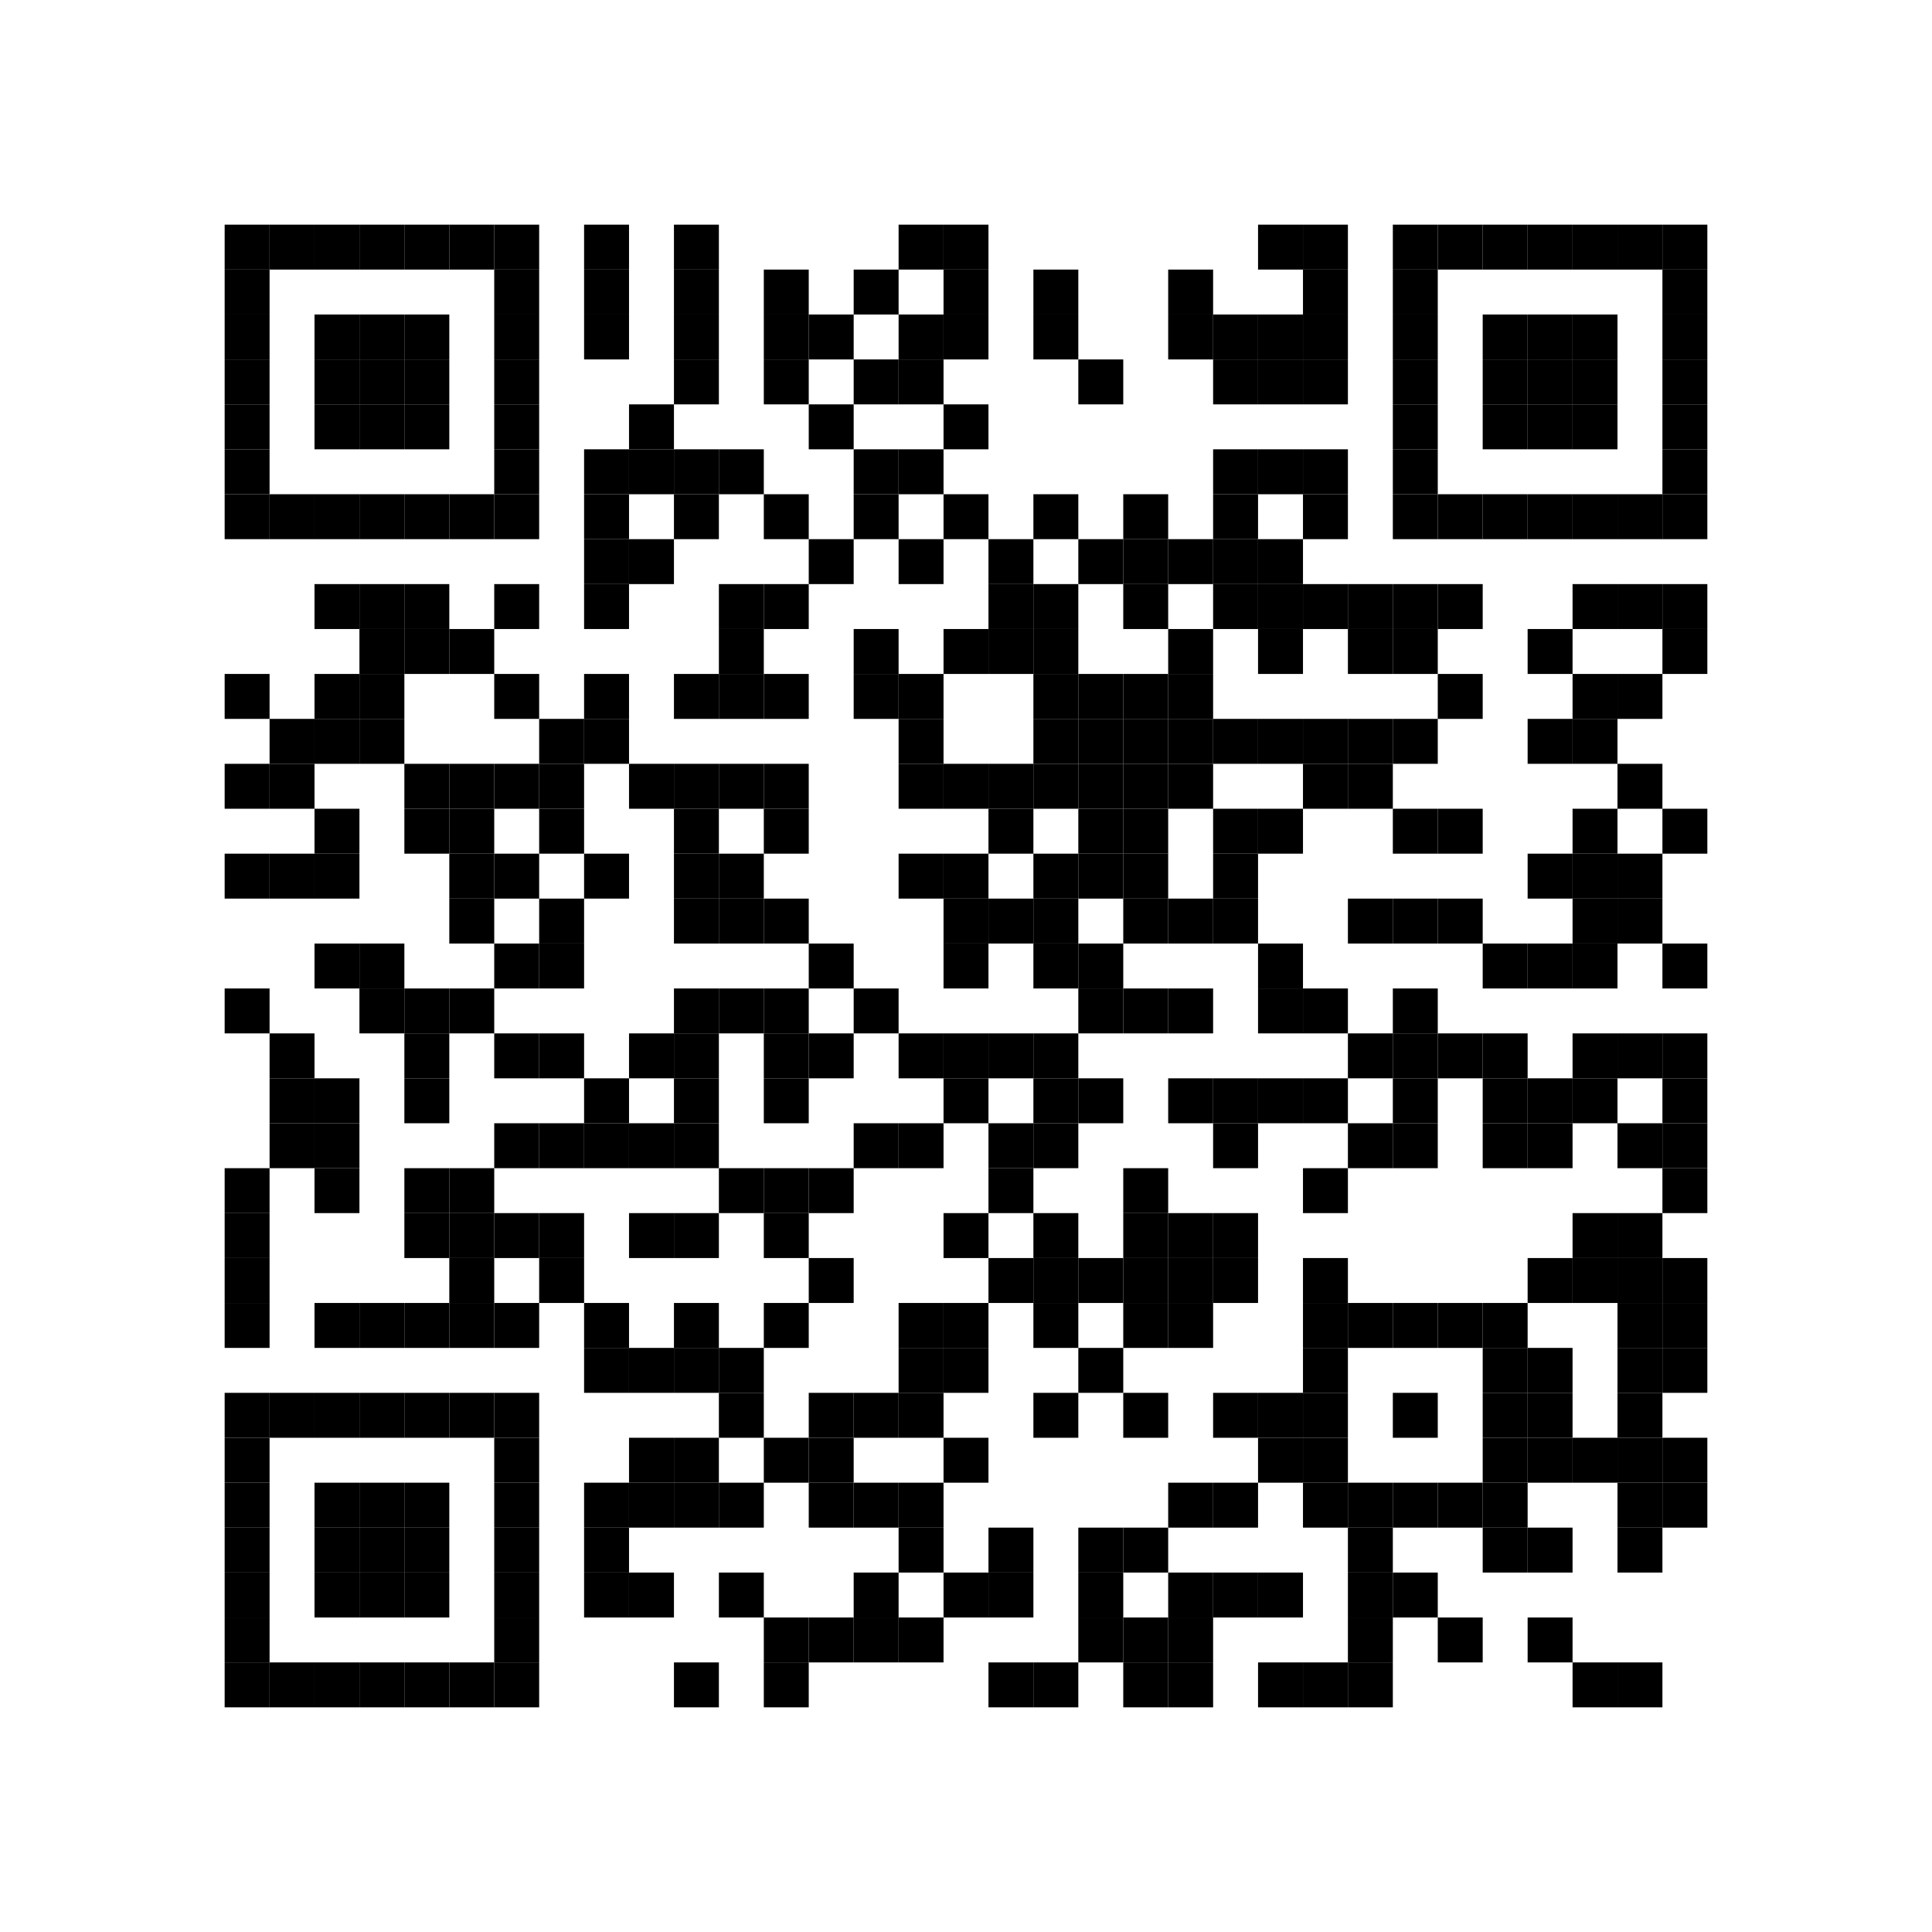
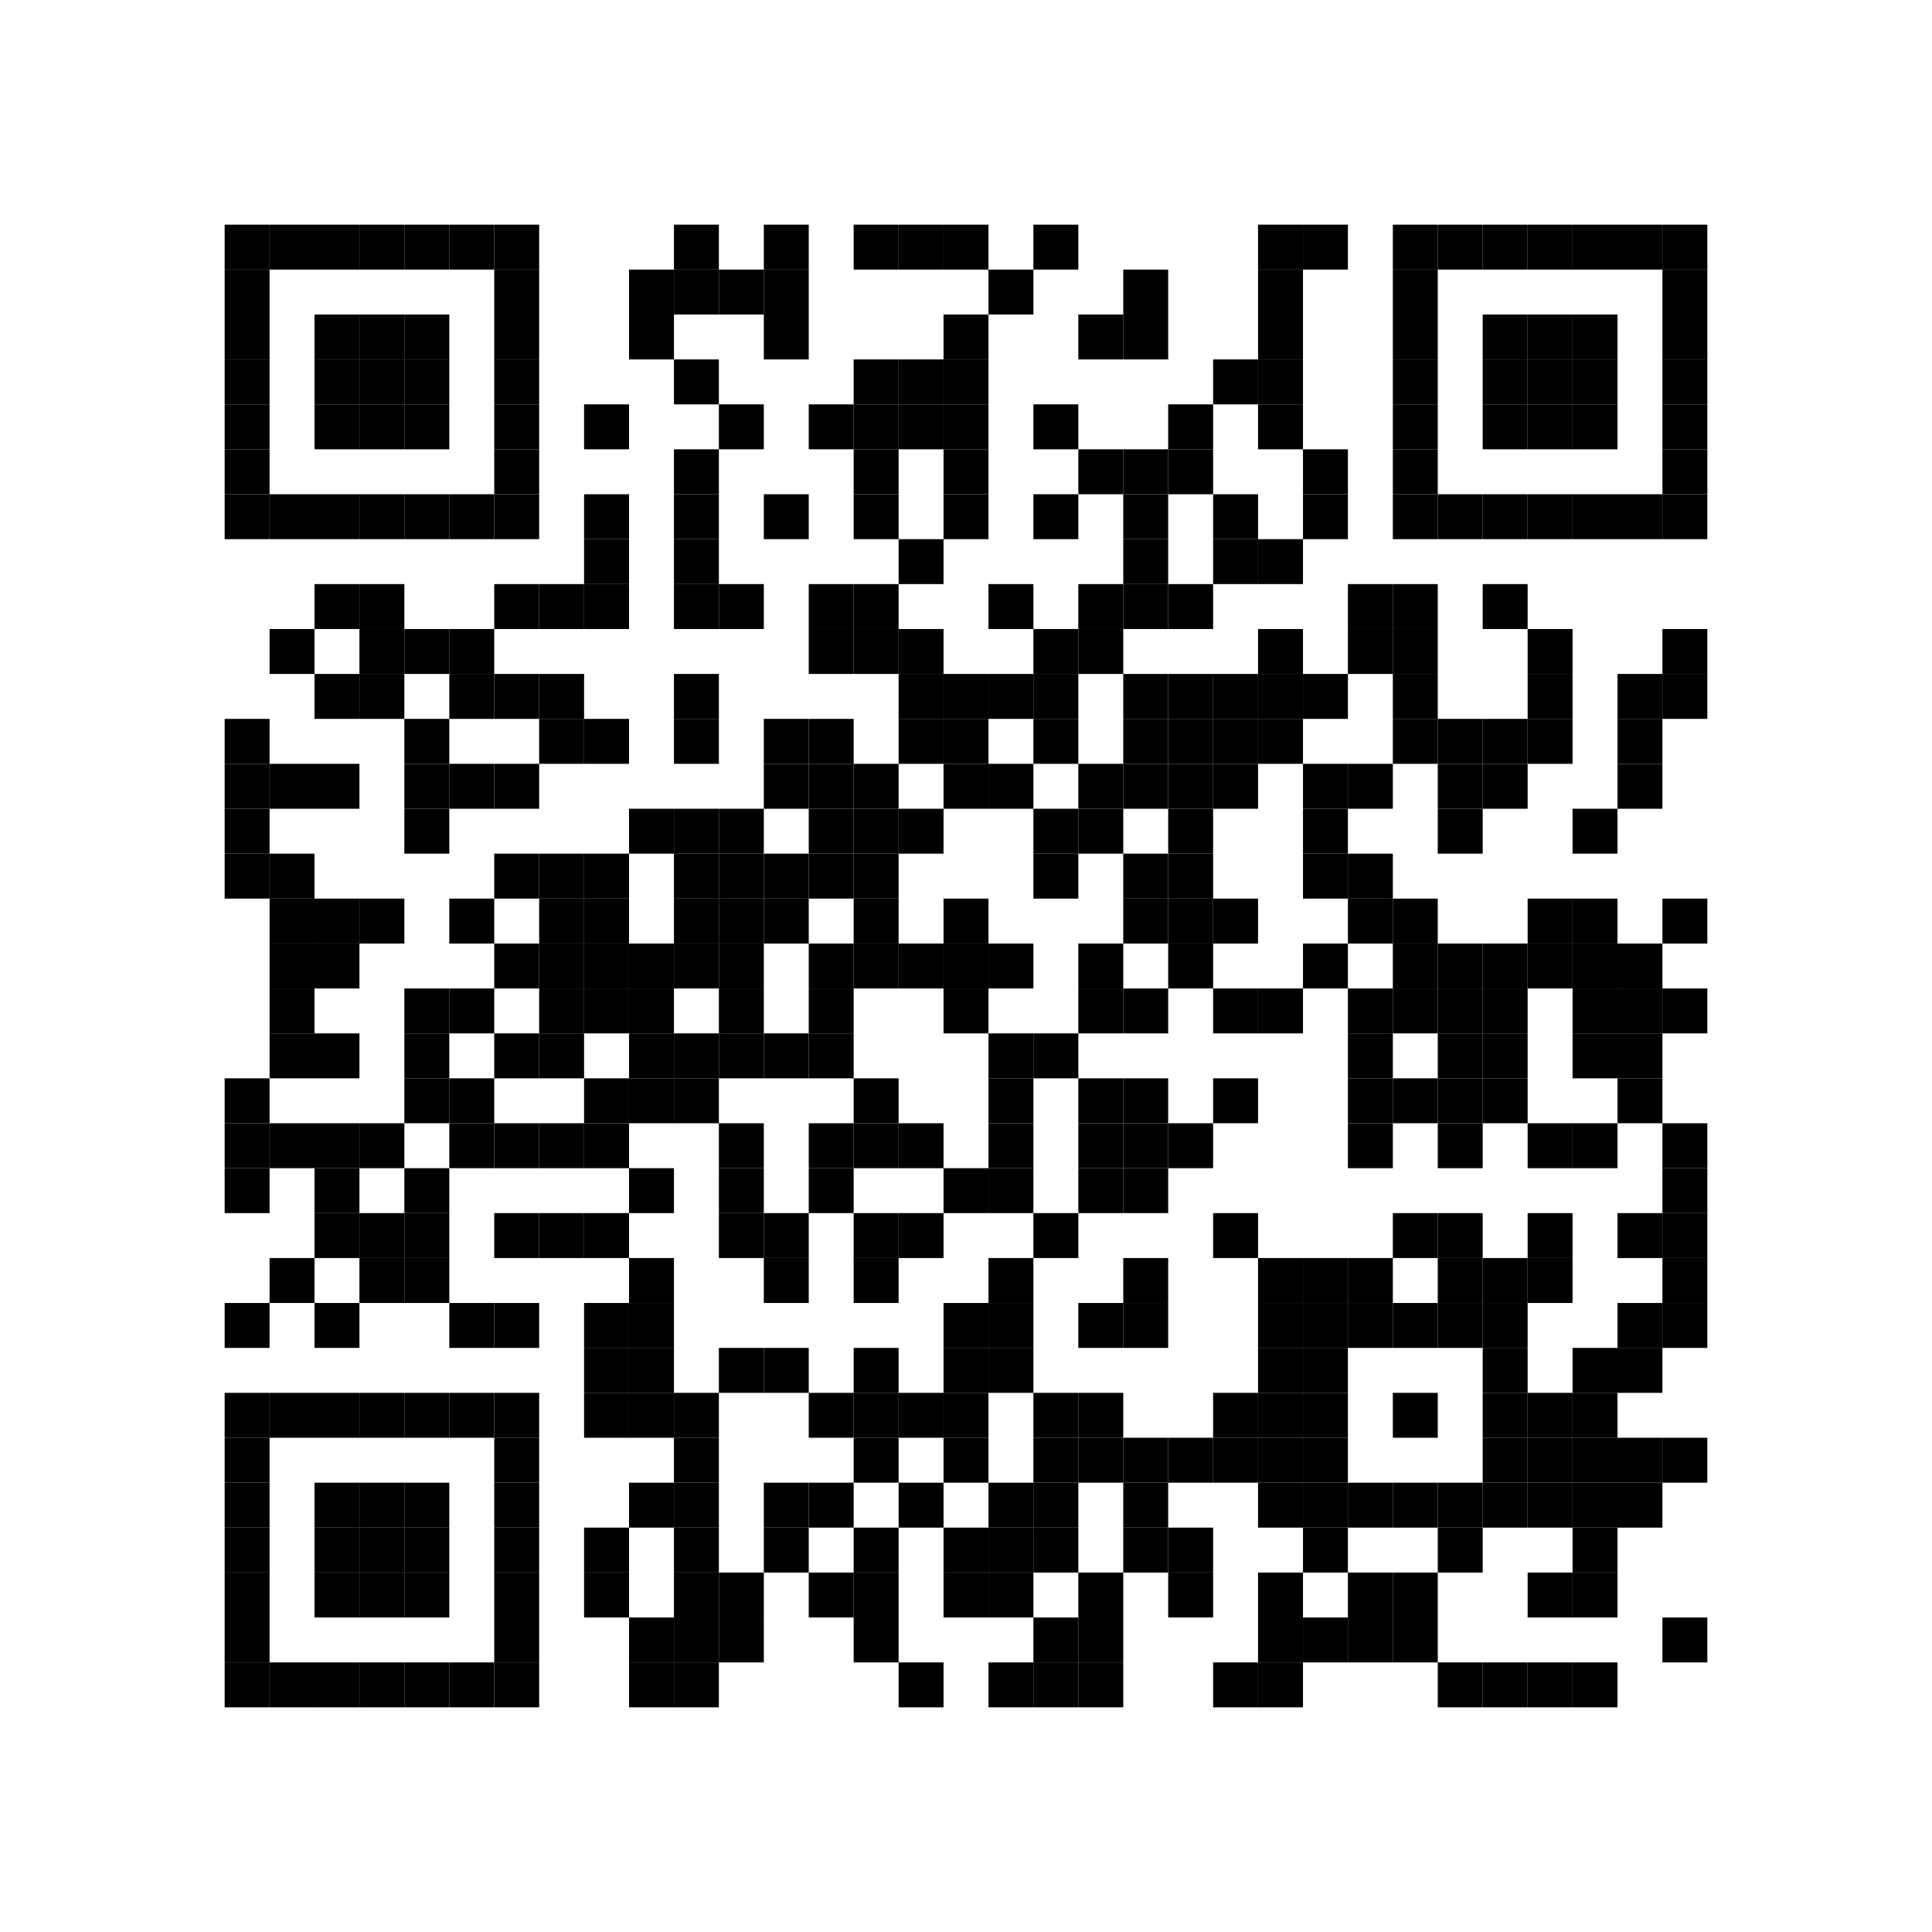
<svg xmlns="http://www.w3.org/2000/svg" width="5.69cm" height="5.69cm" viewBox="0 0 43 43" preserveAspectRatio="none" version="1.1">
  <g id="QRcode">
    <rect x="0" y="0" width="43" height="43" fill="#ffffff" />
    <g id="Pattern" transform="translate(5,5)">
      <rect x="0" y="0" width="1" height="1" fill="#000000" />
      <rect x="1" y="0" width="1" height="1" fill="#000000" />
      <rect x="2" y="0" width="1" height="1" fill="#000000" />
      <rect x="3" y="0" width="1" height="1" fill="#000000" />
      <rect x="4" y="0" width="1" height="1" fill="#000000" />
      <rect x="5" y="0" width="1" height="1" fill="#000000" />
      <rect x="6" y="0" width="1" height="1" fill="#000000" />
-       <rect x="8" y="0" width="1" height="1" fill="#000000" />
      <rect x="10" y="0" width="1" height="1" fill="#000000" />
+       <rect x="12" y="0" width="1" height="1" fill="#000000" />
+       <rect x="14" y="0" width="1" height="1" fill="#000000" />
      <rect x="15" y="0" width="1" height="1" fill="#000000" />
      <rect x="16" y="0" width="1" height="1" fill="#000000" />
+       <rect x="18" y="0" width="1" height="1" fill="#000000" />
      <rect x="23" y="0" width="1" height="1" fill="#000000" />
      <rect x="24" y="0" width="1" height="1" fill="#000000" />
      <rect x="26" y="0" width="1" height="1" fill="#000000" />
      <rect x="27" y="0" width="1" height="1" fill="#000000" />
      <rect x="28" y="0" width="1" height="1" fill="#000000" />
      <rect x="29" y="0" width="1" height="1" fill="#000000" />
      <rect x="30" y="0" width="1" height="1" fill="#000000" />
      <rect x="31" y="0" width="1" height="1" fill="#000000" />
      <rect x="32" y="0" width="1" height="1" fill="#000000" />
      <rect x="0" y="1" width="1" height="1" fill="#000000" />
      <rect x="6" y="1" width="1" height="1" fill="#000000" />
-       <rect x="8" y="1" width="1" height="1" fill="#000000" />
+       <rect x="9" y="1" width="1" height="1" fill="#000000" />
      <rect x="10" y="1" width="1" height="1" fill="#000000" />
+       <rect x="11" y="1" width="1" height="1" fill="#000000" />
      <rect x="12" y="1" width="1" height="1" fill="#000000" />
-       <rect x="14" y="1" width="1" height="1" fill="#000000" />
-       <rect x="16" y="1" width="1" height="1" fill="#000000" />
-       <rect x="18" y="1" width="1" height="1" fill="#000000" />
-       <rect x="21" y="1" width="1" height="1" fill="#000000" />
-       <rect x="24" y="1" width="1" height="1" fill="#000000" />
+       <rect x="17" y="1" width="1" height="1" fill="#000000" />
+       <rect x="20" y="1" width="1" height="1" fill="#000000" />
+       <rect x="23" y="1" width="1" height="1" fill="#000000" />
      <rect x="26" y="1" width="1" height="1" fill="#000000" />
      <rect x="32" y="1" width="1" height="1" fill="#000000" />
      <rect x="0" y="2" width="1" height="1" fill="#000000" />
      <rect x="2" y="2" width="1" height="1" fill="#000000" />
      <rect x="3" y="2" width="1" height="1" fill="#000000" />
      <rect x="4" y="2" width="1" height="1" fill="#000000" />
      <rect x="6" y="2" width="1" height="1" fill="#000000" />
-       <rect x="8" y="2" width="1" height="1" fill="#000000" />
-       <rect x="10" y="2" width="1" height="1" fill="#000000" />
+       <rect x="9" y="2" width="1" height="1" fill="#000000" />
      <rect x="12" y="2" width="1" height="1" fill="#000000" />
-       <rect x="13" y="2" width="1" height="1" fill="#000000" />
-       <rect x="15" y="2" width="1" height="1" fill="#000000" />
      <rect x="16" y="2" width="1" height="1" fill="#000000" />
-       <rect x="18" y="2" width="1" height="1" fill="#000000" />
-       <rect x="21" y="2" width="1" height="1" fill="#000000" />
-       <rect x="22" y="2" width="1" height="1" fill="#000000" />
+       <rect x="19" y="2" width="1" height="1" fill="#000000" />
+       <rect x="20" y="2" width="1" height="1" fill="#000000" />
      <rect x="23" y="2" width="1" height="1" fill="#000000" />
-       <rect x="24" y="2" width="1" height="1" fill="#000000" />
      <rect x="26" y="2" width="1" height="1" fill="#000000" />
      <rect x="28" y="2" width="1" height="1" fill="#000000" />
      <rect x="29" y="2" width="1" height="1" fill="#000000" />
      <rect x="30" y="2" width="1" height="1" fill="#000000" />
      <rect x="32" y="2" width="1" height="1" fill="#000000" />
      <rect x="0" y="3" width="1" height="1" fill="#000000" />
      <rect x="2" y="3" width="1" height="1" fill="#000000" />
      <rect x="3" y="3" width="1" height="1" fill="#000000" />
      <rect x="4" y="3" width="1" height="1" fill="#000000" />
      <rect x="6" y="3" width="1" height="1" fill="#000000" />
      <rect x="10" y="3" width="1" height="1" fill="#000000" />
-       <rect x="12" y="3" width="1" height="1" fill="#000000" />
      <rect x="14" y="3" width="1" height="1" fill="#000000" />
      <rect x="15" y="3" width="1" height="1" fill="#000000" />
-       <rect x="19" y="3" width="1" height="1" fill="#000000" />
+       <rect x="16" y="3" width="1" height="1" fill="#000000" />
      <rect x="22" y="3" width="1" height="1" fill="#000000" />
      <rect x="23" y="3" width="1" height="1" fill="#000000" />
-       <rect x="24" y="3" width="1" height="1" fill="#000000" />
      <rect x="26" y="3" width="1" height="1" fill="#000000" />
      <rect x="28" y="3" width="1" height="1" fill="#000000" />
      <rect x="29" y="3" width="1" height="1" fill="#000000" />
      <rect x="30" y="3" width="1" height="1" fill="#000000" />
      <rect x="32" y="3" width="1" height="1" fill="#000000" />
      <rect x="0" y="4" width="1" height="1" fill="#000000" />
      <rect x="2" y="4" width="1" height="1" fill="#000000" />
      <rect x="3" y="4" width="1" height="1" fill="#000000" />
      <rect x="4" y="4" width="1" height="1" fill="#000000" />
      <rect x="6" y="4" width="1" height="1" fill="#000000" />
-       <rect x="9" y="4" width="1" height="1" fill="#000000" />
+       <rect x="8" y="4" width="1" height="1" fill="#000000" />
+       <rect x="11" y="4" width="1" height="1" fill="#000000" />
      <rect x="13" y="4" width="1" height="1" fill="#000000" />
+       <rect x="14" y="4" width="1" height="1" fill="#000000" />
+       <rect x="15" y="4" width="1" height="1" fill="#000000" />
      <rect x="16" y="4" width="1" height="1" fill="#000000" />
+       <rect x="18" y="4" width="1" height="1" fill="#000000" />
+       <rect x="21" y="4" width="1" height="1" fill="#000000" />
+       <rect x="23" y="4" width="1" height="1" fill="#000000" />
      <rect x="26" y="4" width="1" height="1" fill="#000000" />
      <rect x="28" y="4" width="1" height="1" fill="#000000" />
      <rect x="29" y="4" width="1" height="1" fill="#000000" />
      <rect x="30" y="4" width="1" height="1" fill="#000000" />
      <rect x="32" y="4" width="1" height="1" fill="#000000" />
      <rect x="0" y="5" width="1" height="1" fill="#000000" />
      <rect x="6" y="5" width="1" height="1" fill="#000000" />
-       <rect x="8" y="5" width="1" height="1" fill="#000000" />
-       <rect x="9" y="5" width="1" height="1" fill="#000000" />
      <rect x="10" y="5" width="1" height="1" fill="#000000" />
-       <rect x="11" y="5" width="1" height="1" fill="#000000" />
      <rect x="14" y="5" width="1" height="1" fill="#000000" />
-       <rect x="15" y="5" width="1" height="1" fill="#000000" />
-       <rect x="22" y="5" width="1" height="1" fill="#000000" />
-       <rect x="23" y="5" width="1" height="1" fill="#000000" />
+       <rect x="16" y="5" width="1" height="1" fill="#000000" />
+       <rect x="19" y="5" width="1" height="1" fill="#000000" />
+       <rect x="20" y="5" width="1" height="1" fill="#000000" />
+       <rect x="21" y="5" width="1" height="1" fill="#000000" />
      <rect x="24" y="5" width="1" height="1" fill="#000000" />
      <rect x="26" y="5" width="1" height="1" fill="#000000" />
      <rect x="32" y="5" width="1" height="1" fill="#000000" />
      <rect x="0" y="6" width="1" height="1" fill="#000000" />
      <rect x="1" y="6" width="1" height="1" fill="#000000" />
      <rect x="2" y="6" width="1" height="1" fill="#000000" />
      <rect x="3" y="6" width="1" height="1" fill="#000000" />
      <rect x="4" y="6" width="1" height="1" fill="#000000" />
      <rect x="5" y="6" width="1" height="1" fill="#000000" />
      <rect x="6" y="6" width="1" height="1" fill="#000000" />
      <rect x="8" y="6" width="1" height="1" fill="#000000" />
      <rect x="10" y="6" width="1" height="1" fill="#000000" />
      <rect x="12" y="6" width="1" height="1" fill="#000000" />
      <rect x="14" y="6" width="1" height="1" fill="#000000" />
      <rect x="16" y="6" width="1" height="1" fill="#000000" />
      <rect x="18" y="6" width="1" height="1" fill="#000000" />
      <rect x="20" y="6" width="1" height="1" fill="#000000" />
      <rect x="22" y="6" width="1" height="1" fill="#000000" />
      <rect x="24" y="6" width="1" height="1" fill="#000000" />
      <rect x="26" y="6" width="1" height="1" fill="#000000" />
      <rect x="27" y="6" width="1" height="1" fill="#000000" />
      <rect x="28" y="6" width="1" height="1" fill="#000000" />
      <rect x="29" y="6" width="1" height="1" fill="#000000" />
      <rect x="30" y="6" width="1" height="1" fill="#000000" />
      <rect x="31" y="6" width="1" height="1" fill="#000000" />
      <rect x="32" y="6" width="1" height="1" fill="#000000" />
      <rect x="8" y="7" width="1" height="1" fill="#000000" />
-       <rect x="9" y="7" width="1" height="1" fill="#000000" />
-       <rect x="13" y="7" width="1" height="1" fill="#000000" />
+       <rect x="10" y="7" width="1" height="1" fill="#000000" />
      <rect x="15" y="7" width="1" height="1" fill="#000000" />
-       <rect x="17" y="7" width="1" height="1" fill="#000000" />
-       <rect x="19" y="7" width="1" height="1" fill="#000000" />
      <rect x="20" y="7" width="1" height="1" fill="#000000" />
-       <rect x="21" y="7" width="1" height="1" fill="#000000" />
      <rect x="22" y="7" width="1" height="1" fill="#000000" />
      <rect x="23" y="7" width="1" height="1" fill="#000000" />
      <rect x="2" y="8" width="1" height="1" fill="#000000" />
      <rect x="3" y="8" width="1" height="1" fill="#000000" />
-       <rect x="4" y="8" width="1" height="1" fill="#000000" />
      <rect x="6" y="8" width="1" height="1" fill="#000000" />
+       <rect x="7" y="8" width="1" height="1" fill="#000000" />
      <rect x="8" y="8" width="1" height="1" fill="#000000" />
+       <rect x="10" y="8" width="1" height="1" fill="#000000" />
      <rect x="11" y="8" width="1" height="1" fill="#000000" />
-       <rect x="12" y="8" width="1" height="1" fill="#000000" />
+       <rect x="13" y="8" width="1" height="1" fill="#000000" />
+       <rect x="14" y="8" width="1" height="1" fill="#000000" />
      <rect x="17" y="8" width="1" height="1" fill="#000000" />
-       <rect x="18" y="8" width="1" height="1" fill="#000000" />
+       <rect x="19" y="8" width="1" height="1" fill="#000000" />
      <rect x="20" y="8" width="1" height="1" fill="#000000" />
-       <rect x="22" y="8" width="1" height="1" fill="#000000" />
-       <rect x="23" y="8" width="1" height="1" fill="#000000" />
-       <rect x="24" y="8" width="1" height="1" fill="#000000" />
+       <rect x="21" y="8" width="1" height="1" fill="#000000" />
      <rect x="25" y="8" width="1" height="1" fill="#000000" />
      <rect x="26" y="8" width="1" height="1" fill="#000000" />
-       <rect x="27" y="8" width="1" height="1" fill="#000000" />
-       <rect x="30" y="8" width="1" height="1" fill="#000000" />
-       <rect x="31" y="8" width="1" height="1" fill="#000000" />
-       <rect x="32" y="8" width="1" height="1" fill="#000000" />
+       <rect x="28" y="8" width="1" height="1" fill="#000000" />
+       <rect x="1" y="9" width="1" height="1" fill="#000000" />
      <rect x="3" y="9" width="1" height="1" fill="#000000" />
      <rect x="4" y="9" width="1" height="1" fill="#000000" />
      <rect x="5" y="9" width="1" height="1" fill="#000000" />
-       <rect x="11" y="9" width="1" height="1" fill="#000000" />
+       <rect x="13" y="9" width="1" height="1" fill="#000000" />
      <rect x="14" y="9" width="1" height="1" fill="#000000" />
-       <rect x="16" y="9" width="1" height="1" fill="#000000" />
-       <rect x="17" y="9" width="1" height="1" fill="#000000" />
+       <rect x="15" y="9" width="1" height="1" fill="#000000" />
      <rect x="18" y="9" width="1" height="1" fill="#000000" />
-       <rect x="21" y="9" width="1" height="1" fill="#000000" />
+       <rect x="19" y="9" width="1" height="1" fill="#000000" />
      <rect x="23" y="9" width="1" height="1" fill="#000000" />
      <rect x="25" y="9" width="1" height="1" fill="#000000" />
      <rect x="26" y="9" width="1" height="1" fill="#000000" />
      <rect x="29" y="9" width="1" height="1" fill="#000000" />
      <rect x="32" y="9" width="1" height="1" fill="#000000" />
-       <rect x="0" y="10" width="1" height="1" fill="#000000" />
      <rect x="2" y="10" width="1" height="1" fill="#000000" />
      <rect x="3" y="10" width="1" height="1" fill="#000000" />
+       <rect x="5" y="10" width="1" height="1" fill="#000000" />
      <rect x="6" y="10" width="1" height="1" fill="#000000" />
-       <rect x="8" y="10" width="1" height="1" fill="#000000" />
+       <rect x="7" y="10" width="1" height="1" fill="#000000" />
      <rect x="10" y="10" width="1" height="1" fill="#000000" />
-       <rect x="11" y="10" width="1" height="1" fill="#000000" />
-       <rect x="12" y="10" width="1" height="1" fill="#000000" />
-       <rect x="14" y="10" width="1" height="1" fill="#000000" />
      <rect x="15" y="10" width="1" height="1" fill="#000000" />
+       <rect x="16" y="10" width="1" height="1" fill="#000000" />
+       <rect x="17" y="10" width="1" height="1" fill="#000000" />
      <rect x="18" y="10" width="1" height="1" fill="#000000" />
-       <rect x="19" y="10" width="1" height="1" fill="#000000" />
      <rect x="20" y="10" width="1" height="1" fill="#000000" />
      <rect x="21" y="10" width="1" height="1" fill="#000000" />
-       <rect x="27" y="10" width="1" height="1" fill="#000000" />
-       <rect x="30" y="10" width="1" height="1" fill="#000000" />
+       <rect x="22" y="10" width="1" height="1" fill="#000000" />
+       <rect x="23" y="10" width="1" height="1" fill="#000000" />
+       <rect x="24" y="10" width="1" height="1" fill="#000000" />
+       <rect x="26" y="10" width="1" height="1" fill="#000000" />
+       <rect x="29" y="10" width="1" height="1" fill="#000000" />
      <rect x="31" y="10" width="1" height="1" fill="#000000" />
-       <rect x="1" y="11" width="1" height="1" fill="#000000" />
-       <rect x="2" y="11" width="1" height="1" fill="#000000" />
-       <rect x="3" y="11" width="1" height="1" fill="#000000" />
+       <rect x="32" y="10" width="1" height="1" fill="#000000" />
+       <rect x="0" y="11" width="1" height="1" fill="#000000" />
+       <rect x="4" y="11" width="1" height="1" fill="#000000" />
      <rect x="7" y="11" width="1" height="1" fill="#000000" />
      <rect x="8" y="11" width="1" height="1" fill="#000000" />
+       <rect x="10" y="11" width="1" height="1" fill="#000000" />
+       <rect x="12" y="11" width="1" height="1" fill="#000000" />
+       <rect x="13" y="11" width="1" height="1" fill="#000000" />
      <rect x="15" y="11" width="1" height="1" fill="#000000" />
+       <rect x="16" y="11" width="1" height="1" fill="#000000" />
      <rect x="18" y="11" width="1" height="1" fill="#000000" />
-       <rect x="19" y="11" width="1" height="1" fill="#000000" />
      <rect x="20" y="11" width="1" height="1" fill="#000000" />
      <rect x="21" y="11" width="1" height="1" fill="#000000" />
      <rect x="22" y="11" width="1" height="1" fill="#000000" />
      <rect x="23" y="11" width="1" height="1" fill="#000000" />
-       <rect x="24" y="11" width="1" height="1" fill="#000000" />
-       <rect x="25" y="11" width="1" height="1" fill="#000000" />
      <rect x="26" y="11" width="1" height="1" fill="#000000" />
+       <rect x="27" y="11" width="1" height="1" fill="#000000" />
+       <rect x="28" y="11" width="1" height="1" fill="#000000" />
      <rect x="29" y="11" width="1" height="1" fill="#000000" />
-       <rect x="30" y="11" width="1" height="1" fill="#000000" />
+       <rect x="31" y="11" width="1" height="1" fill="#000000" />
      <rect x="0" y="12" width="1" height="1" fill="#000000" />
      <rect x="1" y="12" width="1" height="1" fill="#000000" />
+       <rect x="2" y="12" width="1" height="1" fill="#000000" />
      <rect x="4" y="12" width="1" height="1" fill="#000000" />
      <rect x="5" y="12" width="1" height="1" fill="#000000" />
      <rect x="6" y="12" width="1" height="1" fill="#000000" />
-       <rect x="7" y="12" width="1" height="1" fill="#000000" />
-       <rect x="9" y="12" width="1" height="1" fill="#000000" />
-       <rect x="10" y="12" width="1" height="1" fill="#000000" />
-       <rect x="11" y="12" width="1" height="1" fill="#000000" />
      <rect x="12" y="12" width="1" height="1" fill="#000000" />
-       <rect x="15" y="12" width="1" height="1" fill="#000000" />
+       <rect x="13" y="12" width="1" height="1" fill="#000000" />
+       <rect x="14" y="12" width="1" height="1" fill="#000000" />
      <rect x="16" y="12" width="1" height="1" fill="#000000" />
      <rect x="17" y="12" width="1" height="1" fill="#000000" />
-       <rect x="18" y="12" width="1" height="1" fill="#000000" />
      <rect x="19" y="12" width="1" height="1" fill="#000000" />
      <rect x="20" y="12" width="1" height="1" fill="#000000" />
      <rect x="21" y="12" width="1" height="1" fill="#000000" />
+       <rect x="22" y="12" width="1" height="1" fill="#000000" />
      <rect x="24" y="12" width="1" height="1" fill="#000000" />
      <rect x="25" y="12" width="1" height="1" fill="#000000" />
+       <rect x="27" y="12" width="1" height="1" fill="#000000" />
+       <rect x="28" y="12" width="1" height="1" fill="#000000" />
      <rect x="31" y="12" width="1" height="1" fill="#000000" />
-       <rect x="2" y="13" width="1" height="1" fill="#000000" />
+       <rect x="0" y="13" width="1" height="1" fill="#000000" />
      <rect x="4" y="13" width="1" height="1" fill="#000000" />
-       <rect x="5" y="13" width="1" height="1" fill="#000000" />
-       <rect x="7" y="13" width="1" height="1" fill="#000000" />
+       <rect x="9" y="13" width="1" height="1" fill="#000000" />
      <rect x="10" y="13" width="1" height="1" fill="#000000" />
-       <rect x="12" y="13" width="1" height="1" fill="#000000" />
-       <rect x="17" y="13" width="1" height="1" fill="#000000" />
+       <rect x="11" y="13" width="1" height="1" fill="#000000" />
+       <rect x="13" y="13" width="1" height="1" fill="#000000" />
+       <rect x="14" y="13" width="1" height="1" fill="#000000" />
+       <rect x="15" y="13" width="1" height="1" fill="#000000" />
+       <rect x="18" y="13" width="1" height="1" fill="#000000" />
      <rect x="19" y="13" width="1" height="1" fill="#000000" />
-       <rect x="20" y="13" width="1" height="1" fill="#000000" />
-       <rect x="22" y="13" width="1" height="1" fill="#000000" />
-       <rect x="23" y="13" width="1" height="1" fill="#000000" />
-       <rect x="26" y="13" width="1" height="1" fill="#000000" />
+       <rect x="21" y="13" width="1" height="1" fill="#000000" />
+       <rect x="24" y="13" width="1" height="1" fill="#000000" />
      <rect x="27" y="13" width="1" height="1" fill="#000000" />
      <rect x="30" y="13" width="1" height="1" fill="#000000" />
-       <rect x="32" y="13" width="1" height="1" fill="#000000" />
      <rect x="0" y="14" width="1" height="1" fill="#000000" />
      <rect x="1" y="14" width="1" height="1" fill="#000000" />
-       <rect x="2" y="14" width="1" height="1" fill="#000000" />
-       <rect x="5" y="14" width="1" height="1" fill="#000000" />
      <rect x="6" y="14" width="1" height="1" fill="#000000" />
+       <rect x="7" y="14" width="1" height="1" fill="#000000" />
      <rect x="8" y="14" width="1" height="1" fill="#000000" />
      <rect x="10" y="14" width="1" height="1" fill="#000000" />
      <rect x="11" y="14" width="1" height="1" fill="#000000" />
-       <rect x="15" y="14" width="1" height="1" fill="#000000" />
-       <rect x="16" y="14" width="1" height="1" fill="#000000" />
+       <rect x="12" y="14" width="1" height="1" fill="#000000" />
+       <rect x="13" y="14" width="1" height="1" fill="#000000" />
+       <rect x="14" y="14" width="1" height="1" fill="#000000" />
      <rect x="18" y="14" width="1" height="1" fill="#000000" />
-       <rect x="19" y="14" width="1" height="1" fill="#000000" />
      <rect x="20" y="14" width="1" height="1" fill="#000000" />
-       <rect x="22" y="14" width="1" height="1" fill="#000000" />
-       <rect x="29" y="14" width="1" height="1" fill="#000000" />
-       <rect x="30" y="14" width="1" height="1" fill="#000000" />
-       <rect x="31" y="14" width="1" height="1" fill="#000000" />
+       <rect x="21" y="14" width="1" height="1" fill="#000000" />
+       <rect x="24" y="14" width="1" height="1" fill="#000000" />
+       <rect x="25" y="14" width="1" height="1" fill="#000000" />
+       <rect x="1" y="15" width="1" height="1" fill="#000000" />
+       <rect x="2" y="15" width="1" height="1" fill="#000000" />
+       <rect x="3" y="15" width="1" height="1" fill="#000000" />
      <rect x="5" y="15" width="1" height="1" fill="#000000" />
      <rect x="7" y="15" width="1" height="1" fill="#000000" />
+       <rect x="8" y="15" width="1" height="1" fill="#000000" />
      <rect x="10" y="15" width="1" height="1" fill="#000000" />
      <rect x="11" y="15" width="1" height="1" fill="#000000" />
      <rect x="12" y="15" width="1" height="1" fill="#000000" />
+       <rect x="14" y="15" width="1" height="1" fill="#000000" />
      <rect x="16" y="15" width="1" height="1" fill="#000000" />
-       <rect x="17" y="15" width="1" height="1" fill="#000000" />
-       <rect x="18" y="15" width="1" height="1" fill="#000000" />
      <rect x="20" y="15" width="1" height="1" fill="#000000" />
      <rect x="21" y="15" width="1" height="1" fill="#000000" />
      <rect x="22" y="15" width="1" height="1" fill="#000000" />
      <rect x="25" y="15" width="1" height="1" fill="#000000" />
      <rect x="26" y="15" width="1" height="1" fill="#000000" />
-       <rect x="27" y="15" width="1" height="1" fill="#000000" />
+       <rect x="29" y="15" width="1" height="1" fill="#000000" />
      <rect x="30" y="15" width="1" height="1" fill="#000000" />
-       <rect x="31" y="15" width="1" height="1" fill="#000000" />
+       <rect x="32" y="15" width="1" height="1" fill="#000000" />
+       <rect x="1" y="16" width="1" height="1" fill="#000000" />
      <rect x="2" y="16" width="1" height="1" fill="#000000" />
-       <rect x="3" y="16" width="1" height="1" fill="#000000" />
      <rect x="6" y="16" width="1" height="1" fill="#000000" />
      <rect x="7" y="16" width="1" height="1" fill="#000000" />
+       <rect x="8" y="16" width="1" height="1" fill="#000000" />
+       <rect x="9" y="16" width="1" height="1" fill="#000000" />
+       <rect x="10" y="16" width="1" height="1" fill="#000000" />
+       <rect x="11" y="16" width="1" height="1" fill="#000000" />
      <rect x="13" y="16" width="1" height="1" fill="#000000" />
+       <rect x="14" y="16" width="1" height="1" fill="#000000" />
+       <rect x="15" y="16" width="1" height="1" fill="#000000" />
      <rect x="16" y="16" width="1" height="1" fill="#000000" />
-       <rect x="18" y="16" width="1" height="1" fill="#000000" />
+       <rect x="17" y="16" width="1" height="1" fill="#000000" />
      <rect x="19" y="16" width="1" height="1" fill="#000000" />
-       <rect x="23" y="16" width="1" height="1" fill="#000000" />
+       <rect x="21" y="16" width="1" height="1" fill="#000000" />
+       <rect x="24" y="16" width="1" height="1" fill="#000000" />
+       <rect x="26" y="16" width="1" height="1" fill="#000000" />
+       <rect x="27" y="16" width="1" height="1" fill="#000000" />
      <rect x="28" y="16" width="1" height="1" fill="#000000" />
      <rect x="29" y="16" width="1" height="1" fill="#000000" />
      <rect x="30" y="16" width="1" height="1" fill="#000000" />
-       <rect x="32" y="16" width="1" height="1" fill="#000000" />
-       <rect x="0" y="17" width="1" height="1" fill="#000000" />
-       <rect x="3" y="17" width="1" height="1" fill="#000000" />
+       <rect x="31" y="16" width="1" height="1" fill="#000000" />
+       <rect x="1" y="17" width="1" height="1" fill="#000000" />
      <rect x="4" y="17" width="1" height="1" fill="#000000" />
      <rect x="5" y="17" width="1" height="1" fill="#000000" />
-       <rect x="10" y="17" width="1" height="1" fill="#000000" />
+       <rect x="7" y="17" width="1" height="1" fill="#000000" />
+       <rect x="8" y="17" width="1" height="1" fill="#000000" />
+       <rect x="9" y="17" width="1" height="1" fill="#000000" />
      <rect x="11" y="17" width="1" height="1" fill="#000000" />
-       <rect x="12" y="17" width="1" height="1" fill="#000000" />
-       <rect x="14" y="17" width="1" height="1" fill="#000000" />
+       <rect x="13" y="17" width="1" height="1" fill="#000000" />
+       <rect x="16" y="17" width="1" height="1" fill="#000000" />
      <rect x="19" y="17" width="1" height="1" fill="#000000" />
      <rect x="20" y="17" width="1" height="1" fill="#000000" />
-       <rect x="21" y="17" width="1" height="1" fill="#000000" />
+       <rect x="22" y="17" width="1" height="1" fill="#000000" />
      <rect x="23" y="17" width="1" height="1" fill="#000000" />
-       <rect x="24" y="17" width="1" height="1" fill="#000000" />
+       <rect x="25" y="17" width="1" height="1" fill="#000000" />
      <rect x="26" y="17" width="1" height="1" fill="#000000" />
+       <rect x="27" y="17" width="1" height="1" fill="#000000" />
+       <rect x="28" y="17" width="1" height="1" fill="#000000" />
+       <rect x="30" y="17" width="1" height="1" fill="#000000" />
+       <rect x="31" y="17" width="1" height="1" fill="#000000" />
+       <rect x="32" y="17" width="1" height="1" fill="#000000" />
      <rect x="1" y="18" width="1" height="1" fill="#000000" />
+       <rect x="2" y="18" width="1" height="1" fill="#000000" />
      <rect x="4" y="18" width="1" height="1" fill="#000000" />
      <rect x="6" y="18" width="1" height="1" fill="#000000" />
      <rect x="7" y="18" width="1" height="1" fill="#000000" />
      <rect x="9" y="18" width="1" height="1" fill="#000000" />
      <rect x="10" y="18" width="1" height="1" fill="#000000" />
+       <rect x="11" y="18" width="1" height="1" fill="#000000" />
      <rect x="12" y="18" width="1" height="1" fill="#000000" />
      <rect x="13" y="18" width="1" height="1" fill="#000000" />
-       <rect x="15" y="18" width="1" height="1" fill="#000000" />
-       <rect x="16" y="18" width="1" height="1" fill="#000000" />
      <rect x="17" y="18" width="1" height="1" fill="#000000" />
      <rect x="18" y="18" width="1" height="1" fill="#000000" />
      <rect x="25" y="18" width="1" height="1" fill="#000000" />
-       <rect x="26" y="18" width="1" height="1" fill="#000000" />
      <rect x="27" y="18" width="1" height="1" fill="#000000" />
      <rect x="28" y="18" width="1" height="1" fill="#000000" />
      <rect x="30" y="18" width="1" height="1" fill="#000000" />
      <rect x="31" y="18" width="1" height="1" fill="#000000" />
-       <rect x="32" y="18" width="1" height="1" fill="#000000" />
-       <rect x="1" y="19" width="1" height="1" fill="#000000" />
-       <rect x="2" y="19" width="1" height="1" fill="#000000" />
+       <rect x="0" y="19" width="1" height="1" fill="#000000" />
      <rect x="4" y="19" width="1" height="1" fill="#000000" />
+       <rect x="5" y="19" width="1" height="1" fill="#000000" />
      <rect x="8" y="19" width="1" height="1" fill="#000000" />
+       <rect x="9" y="19" width="1" height="1" fill="#000000" />
      <rect x="10" y="19" width="1" height="1" fill="#000000" />
-       <rect x="12" y="19" width="1" height="1" fill="#000000" />
-       <rect x="16" y="19" width="1" height="1" fill="#000000" />
-       <rect x="18" y="19" width="1" height="1" fill="#000000" />
+       <rect x="14" y="19" width="1" height="1" fill="#000000" />
+       <rect x="17" y="19" width="1" height="1" fill="#000000" />
      <rect x="19" y="19" width="1" height="1" fill="#000000" />
-       <rect x="21" y="19" width="1" height="1" fill="#000000" />
+       <rect x="20" y="19" width="1" height="1" fill="#000000" />
      <rect x="22" y="19" width="1" height="1" fill="#000000" />
-       <rect x="23" y="19" width="1" height="1" fill="#000000" />
-       <rect x="24" y="19" width="1" height="1" fill="#000000" />
+       <rect x="25" y="19" width="1" height="1" fill="#000000" />
      <rect x="26" y="19" width="1" height="1" fill="#000000" />
+       <rect x="27" y="19" width="1" height="1" fill="#000000" />
      <rect x="28" y="19" width="1" height="1" fill="#000000" />
-       <rect x="29" y="19" width="1" height="1" fill="#000000" />
-       <rect x="30" y="19" width="1" height="1" fill="#000000" />
-       <rect x="32" y="19" width="1" height="1" fill="#000000" />
+       <rect x="31" y="19" width="1" height="1" fill="#000000" />
+       <rect x="0" y="20" width="1" height="1" fill="#000000" />
      <rect x="1" y="20" width="1" height="1" fill="#000000" />
      <rect x="2" y="20" width="1" height="1" fill="#000000" />
+       <rect x="3" y="20" width="1" height="1" fill="#000000" />
+       <rect x="5" y="20" width="1" height="1" fill="#000000" />
      <rect x="6" y="20" width="1" height="1" fill="#000000" />
      <rect x="7" y="20" width="1" height="1" fill="#000000" />
      <rect x="8" y="20" width="1" height="1" fill="#000000" />
-       <rect x="9" y="20" width="1" height="1" fill="#000000" />
-       <rect x="10" y="20" width="1" height="1" fill="#000000" />
+       <rect x="11" y="20" width="1" height="1" fill="#000000" />
+       <rect x="13" y="20" width="1" height="1" fill="#000000" />
      <rect x="14" y="20" width="1" height="1" fill="#000000" />
      <rect x="15" y="20" width="1" height="1" fill="#000000" />
      <rect x="17" y="20" width="1" height="1" fill="#000000" />
-       <rect x="18" y="20" width="1" height="1" fill="#000000" />
-       <rect x="22" y="20" width="1" height="1" fill="#000000" />
+       <rect x="19" y="20" width="1" height="1" fill="#000000" />
+       <rect x="20" y="20" width="1" height="1" fill="#000000" />
+       <rect x="21" y="20" width="1" height="1" fill="#000000" />
      <rect x="25" y="20" width="1" height="1" fill="#000000" />
-       <rect x="26" y="20" width="1" height="1" fill="#000000" />
-       <rect x="28" y="20" width="1" height="1" fill="#000000" />
+       <rect x="27" y="20" width="1" height="1" fill="#000000" />
      <rect x="29" y="20" width="1" height="1" fill="#000000" />
-       <rect x="31" y="20" width="1" height="1" fill="#000000" />
+       <rect x="30" y="20" width="1" height="1" fill="#000000" />
      <rect x="32" y="20" width="1" height="1" fill="#000000" />
      <rect x="0" y="21" width="1" height="1" fill="#000000" />
      <rect x="2" y="21" width="1" height="1" fill="#000000" />
      <rect x="4" y="21" width="1" height="1" fill="#000000" />
-       <rect x="5" y="21" width="1" height="1" fill="#000000" />
+       <rect x="9" y="21" width="1" height="1" fill="#000000" />
      <rect x="11" y="21" width="1" height="1" fill="#000000" />
-       <rect x="12" y="21" width="1" height="1" fill="#000000" />
      <rect x="13" y="21" width="1" height="1" fill="#000000" />
+       <rect x="16" y="21" width="1" height="1" fill="#000000" />
      <rect x="17" y="21" width="1" height="1" fill="#000000" />
+       <rect x="19" y="21" width="1" height="1" fill="#000000" />
      <rect x="20" y="21" width="1" height="1" fill="#000000" />
-       <rect x="24" y="21" width="1" height="1" fill="#000000" />
      <rect x="32" y="21" width="1" height="1" fill="#000000" />
-       <rect x="0" y="22" width="1" height="1" fill="#000000" />
+       <rect x="2" y="22" width="1" height="1" fill="#000000" />
+       <rect x="3" y="22" width="1" height="1" fill="#000000" />
      <rect x="4" y="22" width="1" height="1" fill="#000000" />
-       <rect x="5" y="22" width="1" height="1" fill="#000000" />
      <rect x="6" y="22" width="1" height="1" fill="#000000" />
      <rect x="7" y="22" width="1" height="1" fill="#000000" />
-       <rect x="9" y="22" width="1" height="1" fill="#000000" />
-       <rect x="10" y="22" width="1" height="1" fill="#000000" />
+       <rect x="8" y="22" width="1" height="1" fill="#000000" />
+       <rect x="11" y="22" width="1" height="1" fill="#000000" />
      <rect x="12" y="22" width="1" height="1" fill="#000000" />
-       <rect x="16" y="22" width="1" height="1" fill="#000000" />
+       <rect x="14" y="22" width="1" height="1" fill="#000000" />
+       <rect x="15" y="22" width="1" height="1" fill="#000000" />
      <rect x="18" y="22" width="1" height="1" fill="#000000" />
-       <rect x="20" y="22" width="1" height="1" fill="#000000" />
-       <rect x="21" y="22" width="1" height="1" fill="#000000" />
      <rect x="22" y="22" width="1" height="1" fill="#000000" />
-       <rect x="30" y="22" width="1" height="1" fill="#000000" />
+       <rect x="26" y="22" width="1" height="1" fill="#000000" />
+       <rect x="27" y="22" width="1" height="1" fill="#000000" />
+       <rect x="29" y="22" width="1" height="1" fill="#000000" />
      <rect x="31" y="22" width="1" height="1" fill="#000000" />
-       <rect x="0" y="23" width="1" height="1" fill="#000000" />
-       <rect x="5" y="23" width="1" height="1" fill="#000000" />
-       <rect x="7" y="23" width="1" height="1" fill="#000000" />
-       <rect x="13" y="23" width="1" height="1" fill="#000000" />
+       <rect x="32" y="22" width="1" height="1" fill="#000000" />
+       <rect x="1" y="23" width="1" height="1" fill="#000000" />
+       <rect x="3" y="23" width="1" height="1" fill="#000000" />
+       <rect x="4" y="23" width="1" height="1" fill="#000000" />
+       <rect x="9" y="23" width="1" height="1" fill="#000000" />
+       <rect x="12" y="23" width="1" height="1" fill="#000000" />
+       <rect x="14" y="23" width="1" height="1" fill="#000000" />
      <rect x="17" y="23" width="1" height="1" fill="#000000" />
-       <rect x="18" y="23" width="1" height="1" fill="#000000" />
-       <rect x="19" y="23" width="1" height="1" fill="#000000" />
      <rect x="20" y="23" width="1" height="1" fill="#000000" />
-       <rect x="21" y="23" width="1" height="1" fill="#000000" />
-       <rect x="22" y="23" width="1" height="1" fill="#000000" />
+       <rect x="23" y="23" width="1" height="1" fill="#000000" />
      <rect x="24" y="23" width="1" height="1" fill="#000000" />
+       <rect x="25" y="23" width="1" height="1" fill="#000000" />
+       <rect x="27" y="23" width="1" height="1" fill="#000000" />
+       <rect x="28" y="23" width="1" height="1" fill="#000000" />
      <rect x="29" y="23" width="1" height="1" fill="#000000" />
-       <rect x="30" y="23" width="1" height="1" fill="#000000" />
-       <rect x="31" y="23" width="1" height="1" fill="#000000" />
      <rect x="32" y="23" width="1" height="1" fill="#000000" />
      <rect x="0" y="24" width="1" height="1" fill="#000000" />
      <rect x="2" y="24" width="1" height="1" fill="#000000" />
-       <rect x="3" y="24" width="1" height="1" fill="#000000" />
-       <rect x="4" y="24" width="1" height="1" fill="#000000" />
      <rect x="5" y="24" width="1" height="1" fill="#000000" />
      <rect x="6" y="24" width="1" height="1" fill="#000000" />
      <rect x="8" y="24" width="1" height="1" fill="#000000" />
-       <rect x="10" y="24" width="1" height="1" fill="#000000" />
-       <rect x="12" y="24" width="1" height="1" fill="#000000" />
-       <rect x="15" y="24" width="1" height="1" fill="#000000" />
+       <rect x="9" y="24" width="1" height="1" fill="#000000" />
      <rect x="16" y="24" width="1" height="1" fill="#000000" />
-       <rect x="18" y="24" width="1" height="1" fill="#000000" />
+       <rect x="17" y="24" width="1" height="1" fill="#000000" />
+       <rect x="19" y="24" width="1" height="1" fill="#000000" />
      <rect x="20" y="24" width="1" height="1" fill="#000000" />
-       <rect x="21" y="24" width="1" height="1" fill="#000000" />
+       <rect x="23" y="24" width="1" height="1" fill="#000000" />
      <rect x="24" y="24" width="1" height="1" fill="#000000" />
      <rect x="25" y="24" width="1" height="1" fill="#000000" />
      <rect x="26" y="24" width="1" height="1" fill="#000000" />
      <rect x="27" y="24" width="1" height="1" fill="#000000" />
      <rect x="28" y="24" width="1" height="1" fill="#000000" />
      <rect x="31" y="24" width="1" height="1" fill="#000000" />
      <rect x="32" y="24" width="1" height="1" fill="#000000" />
      <rect x="8" y="25" width="1" height="1" fill="#000000" />
      <rect x="9" y="25" width="1" height="1" fill="#000000" />
-       <rect x="10" y="25" width="1" height="1" fill="#000000" />
      <rect x="11" y="25" width="1" height="1" fill="#000000" />
-       <rect x="15" y="25" width="1" height="1" fill="#000000" />
+       <rect x="12" y="25" width="1" height="1" fill="#000000" />
+       <rect x="14" y="25" width="1" height="1" fill="#000000" />
      <rect x="16" y="25" width="1" height="1" fill="#000000" />
-       <rect x="19" y="25" width="1" height="1" fill="#000000" />
+       <rect x="17" y="25" width="1" height="1" fill="#000000" />
+       <rect x="23" y="25" width="1" height="1" fill="#000000" />
      <rect x="24" y="25" width="1" height="1" fill="#000000" />
      <rect x="28" y="25" width="1" height="1" fill="#000000" />
-       <rect x="29" y="25" width="1" height="1" fill="#000000" />
+       <rect x="30" y="25" width="1" height="1" fill="#000000" />
      <rect x="31" y="25" width="1" height="1" fill="#000000" />
-       <rect x="32" y="25" width="1" height="1" fill="#000000" />
      <rect x="0" y="26" width="1" height="1" fill="#000000" />
      <rect x="1" y="26" width="1" height="1" fill="#000000" />
      <rect x="2" y="26" width="1" height="1" fill="#000000" />
      <rect x="3" y="26" width="1" height="1" fill="#000000" />
      <rect x="4" y="26" width="1" height="1" fill="#000000" />
      <rect x="5" y="26" width="1" height="1" fill="#000000" />
      <rect x="6" y="26" width="1" height="1" fill="#000000" />
-       <rect x="11" y="26" width="1" height="1" fill="#000000" />
+       <rect x="8" y="26" width="1" height="1" fill="#000000" />
+       <rect x="9" y="26" width="1" height="1" fill="#000000" />
+       <rect x="10" y="26" width="1" height="1" fill="#000000" />
      <rect x="13" y="26" width="1" height="1" fill="#000000" />
      <rect x="14" y="26" width="1" height="1" fill="#000000" />
      <rect x="15" y="26" width="1" height="1" fill="#000000" />
+       <rect x="16" y="26" width="1" height="1" fill="#000000" />
      <rect x="18" y="26" width="1" height="1" fill="#000000" />
-       <rect x="20" y="26" width="1" height="1" fill="#000000" />
+       <rect x="19" y="26" width="1" height="1" fill="#000000" />
      <rect x="22" y="26" width="1" height="1" fill="#000000" />
      <rect x="23" y="26" width="1" height="1" fill="#000000" />
      <rect x="24" y="26" width="1" height="1" fill="#000000" />
      <rect x="26" y="26" width="1" height="1" fill="#000000" />
      <rect x="28" y="26" width="1" height="1" fill="#000000" />
      <rect x="29" y="26" width="1" height="1" fill="#000000" />
-       <rect x="31" y="26" width="1" height="1" fill="#000000" />
+       <rect x="30" y="26" width="1" height="1" fill="#000000" />
      <rect x="0" y="27" width="1" height="1" fill="#000000" />
      <rect x="6" y="27" width="1" height="1" fill="#000000" />
-       <rect x="9" y="27" width="1" height="1" fill="#000000" />
      <rect x="10" y="27" width="1" height="1" fill="#000000" />
-       <rect x="12" y="27" width="1" height="1" fill="#000000" />
-       <rect x="13" y="27" width="1" height="1" fill="#000000" />
+       <rect x="14" y="27" width="1" height="1" fill="#000000" />
      <rect x="16" y="27" width="1" height="1" fill="#000000" />
+       <rect x="18" y="27" width="1" height="1" fill="#000000" />
+       <rect x="19" y="27" width="1" height="1" fill="#000000" />
+       <rect x="20" y="27" width="1" height="1" fill="#000000" />
+       <rect x="21" y="27" width="1" height="1" fill="#000000" />
+       <rect x="22" y="27" width="1" height="1" fill="#000000" />
      <rect x="23" y="27" width="1" height="1" fill="#000000" />
      <rect x="24" y="27" width="1" height="1" fill="#000000" />
      <rect x="28" y="27" width="1" height="1" fill="#000000" />
      <rect x="29" y="27" width="1" height="1" fill="#000000" />
      <rect x="30" y="27" width="1" height="1" fill="#000000" />
      <rect x="31" y="27" width="1" height="1" fill="#000000" />
      <rect x="32" y="27" width="1" height="1" fill="#000000" />
      <rect x="0" y="28" width="1" height="1" fill="#000000" />
      <rect x="2" y="28" width="1" height="1" fill="#000000" />
      <rect x="3" y="28" width="1" height="1" fill="#000000" />
      <rect x="4" y="28" width="1" height="1" fill="#000000" />
      <rect x="6" y="28" width="1" height="1" fill="#000000" />
-       <rect x="8" y="28" width="1" height="1" fill="#000000" />
      <rect x="9" y="28" width="1" height="1" fill="#000000" />
      <rect x="10" y="28" width="1" height="1" fill="#000000" />
-       <rect x="11" y="28" width="1" height="1" fill="#000000" />
+       <rect x="12" y="28" width="1" height="1" fill="#000000" />
      <rect x="13" y="28" width="1" height="1" fill="#000000" />
-       <rect x="14" y="28" width="1" height="1" fill="#000000" />
      <rect x="15" y="28" width="1" height="1" fill="#000000" />
-       <rect x="21" y="28" width="1" height="1" fill="#000000" />
-       <rect x="22" y="28" width="1" height="1" fill="#000000" />
+       <rect x="17" y="28" width="1" height="1" fill="#000000" />
+       <rect x="18" y="28" width="1" height="1" fill="#000000" />
+       <rect x="20" y="28" width="1" height="1" fill="#000000" />
+       <rect x="23" y="28" width="1" height="1" fill="#000000" />
      <rect x="24" y="28" width="1" height="1" fill="#000000" />
      <rect x="25" y="28" width="1" height="1" fill="#000000" />
      <rect x="26" y="28" width="1" height="1" fill="#000000" />
      <rect x="27" y="28" width="1" height="1" fill="#000000" />
      <rect x="28" y="28" width="1" height="1" fill="#000000" />
+       <rect x="29" y="28" width="1" height="1" fill="#000000" />
+       <rect x="30" y="28" width="1" height="1" fill="#000000" />
      <rect x="31" y="28" width="1" height="1" fill="#000000" />
-       <rect x="32" y="28" width="1" height="1" fill="#000000" />
      <rect x="0" y="29" width="1" height="1" fill="#000000" />
      <rect x="2" y="29" width="1" height="1" fill="#000000" />
      <rect x="3" y="29" width="1" height="1" fill="#000000" />
      <rect x="4" y="29" width="1" height="1" fill="#000000" />
      <rect x="6" y="29" width="1" height="1" fill="#000000" />
      <rect x="8" y="29" width="1" height="1" fill="#000000" />
-       <rect x="15" y="29" width="1" height="1" fill="#000000" />
+       <rect x="10" y="29" width="1" height="1" fill="#000000" />
+       <rect x="12" y="29" width="1" height="1" fill="#000000" />
+       <rect x="14" y="29" width="1" height="1" fill="#000000" />
+       <rect x="16" y="29" width="1" height="1" fill="#000000" />
      <rect x="17" y="29" width="1" height="1" fill="#000000" />
-       <rect x="19" y="29" width="1" height="1" fill="#000000" />
+       <rect x="18" y="29" width="1" height="1" fill="#000000" />
      <rect x="20" y="29" width="1" height="1" fill="#000000" />
-       <rect x="25" y="29" width="1" height="1" fill="#000000" />
-       <rect x="28" y="29" width="1" height="1" fill="#000000" />
-       <rect x="29" y="29" width="1" height="1" fill="#000000" />
-       <rect x="31" y="29" width="1" height="1" fill="#000000" />
+       <rect x="21" y="29" width="1" height="1" fill="#000000" />
+       <rect x="24" y="29" width="1" height="1" fill="#000000" />
+       <rect x="27" y="29" width="1" height="1" fill="#000000" />
+       <rect x="30" y="29" width="1" height="1" fill="#000000" />
      <rect x="0" y="30" width="1" height="1" fill="#000000" />
      <rect x="2" y="30" width="1" height="1" fill="#000000" />
      <rect x="3" y="30" width="1" height="1" fill="#000000" />
      <rect x="4" y="30" width="1" height="1" fill="#000000" />
      <rect x="6" y="30" width="1" height="1" fill="#000000" />
      <rect x="8" y="30" width="1" height="1" fill="#000000" />
-       <rect x="9" y="30" width="1" height="1" fill="#000000" />
+       <rect x="10" y="30" width="1" height="1" fill="#000000" />
      <rect x="11" y="30" width="1" height="1" fill="#000000" />
+       <rect x="13" y="30" width="1" height="1" fill="#000000" />
      <rect x="14" y="30" width="1" height="1" fill="#000000" />
      <rect x="16" y="30" width="1" height="1" fill="#000000" />
      <rect x="17" y="30" width="1" height="1" fill="#000000" />
      <rect x="19" y="30" width="1" height="1" fill="#000000" />
      <rect x="21" y="30" width="1" height="1" fill="#000000" />
-       <rect x="22" y="30" width="1" height="1" fill="#000000" />
      <rect x="23" y="30" width="1" height="1" fill="#000000" />
      <rect x="25" y="30" width="1" height="1" fill="#000000" />
      <rect x="26" y="30" width="1" height="1" fill="#000000" />
+       <rect x="29" y="30" width="1" height="1" fill="#000000" />
+       <rect x="30" y="30" width="1" height="1" fill="#000000" />
      <rect x="0" y="31" width="1" height="1" fill="#000000" />
      <rect x="6" y="31" width="1" height="1" fill="#000000" />
-       <rect x="12" y="31" width="1" height="1" fill="#000000" />
-       <rect x="13" y="31" width="1" height="1" fill="#000000" />
+       <rect x="9" y="31" width="1" height="1" fill="#000000" />
+       <rect x="10" y="31" width="1" height="1" fill="#000000" />
+       <rect x="11" y="31" width="1" height="1" fill="#000000" />
      <rect x="14" y="31" width="1" height="1" fill="#000000" />
-       <rect x="15" y="31" width="1" height="1" fill="#000000" />
+       <rect x="18" y="31" width="1" height="1" fill="#000000" />
      <rect x="19" y="31" width="1" height="1" fill="#000000" />
-       <rect x="20" y="31" width="1" height="1" fill="#000000" />
-       <rect x="21" y="31" width="1" height="1" fill="#000000" />
+       <rect x="23" y="31" width="1" height="1" fill="#000000" />
+       <rect x="24" y="31" width="1" height="1" fill="#000000" />
      <rect x="25" y="31" width="1" height="1" fill="#000000" />
-       <rect x="27" y="31" width="1" height="1" fill="#000000" />
-       <rect x="29" y="31" width="1" height="1" fill="#000000" />
+       <rect x="26" y="31" width="1" height="1" fill="#000000" />
+       <rect x="32" y="31" width="1" height="1" fill="#000000" />
      <rect x="0" y="32" width="1" height="1" fill="#000000" />
      <rect x="1" y="32" width="1" height="1" fill="#000000" />
      <rect x="2" y="32" width="1" height="1" fill="#000000" />
      <rect x="3" y="32" width="1" height="1" fill="#000000" />
      <rect x="4" y="32" width="1" height="1" fill="#000000" />
      <rect x="5" y="32" width="1" height="1" fill="#000000" />
      <rect x="6" y="32" width="1" height="1" fill="#000000" />
+       <rect x="9" y="32" width="1" height="1" fill="#000000" />
      <rect x="10" y="32" width="1" height="1" fill="#000000" />
-       <rect x="12" y="32" width="1" height="1" fill="#000000" />
+       <rect x="15" y="32" width="1" height="1" fill="#000000" />
      <rect x="17" y="32" width="1" height="1" fill="#000000" />
      <rect x="18" y="32" width="1" height="1" fill="#000000" />
-       <rect x="20" y="32" width="1" height="1" fill="#000000" />
-       <rect x="21" y="32" width="1" height="1" fill="#000000" />
+       <rect x="19" y="32" width="1" height="1" fill="#000000" />
+       <rect x="22" y="32" width="1" height="1" fill="#000000" />
      <rect x="23" y="32" width="1" height="1" fill="#000000" />
-       <rect x="24" y="32" width="1" height="1" fill="#000000" />
-       <rect x="25" y="32" width="1" height="1" fill="#000000" />
+       <rect x="27" y="32" width="1" height="1" fill="#000000" />
+       <rect x="28" y="32" width="1" height="1" fill="#000000" />
+       <rect x="29" y="32" width="1" height="1" fill="#000000" />
      <rect x="30" y="32" width="1" height="1" fill="#000000" />
-       <rect x="31" y="32" width="1" height="1" fill="#000000" />
    </g>
  </g>
</svg>
